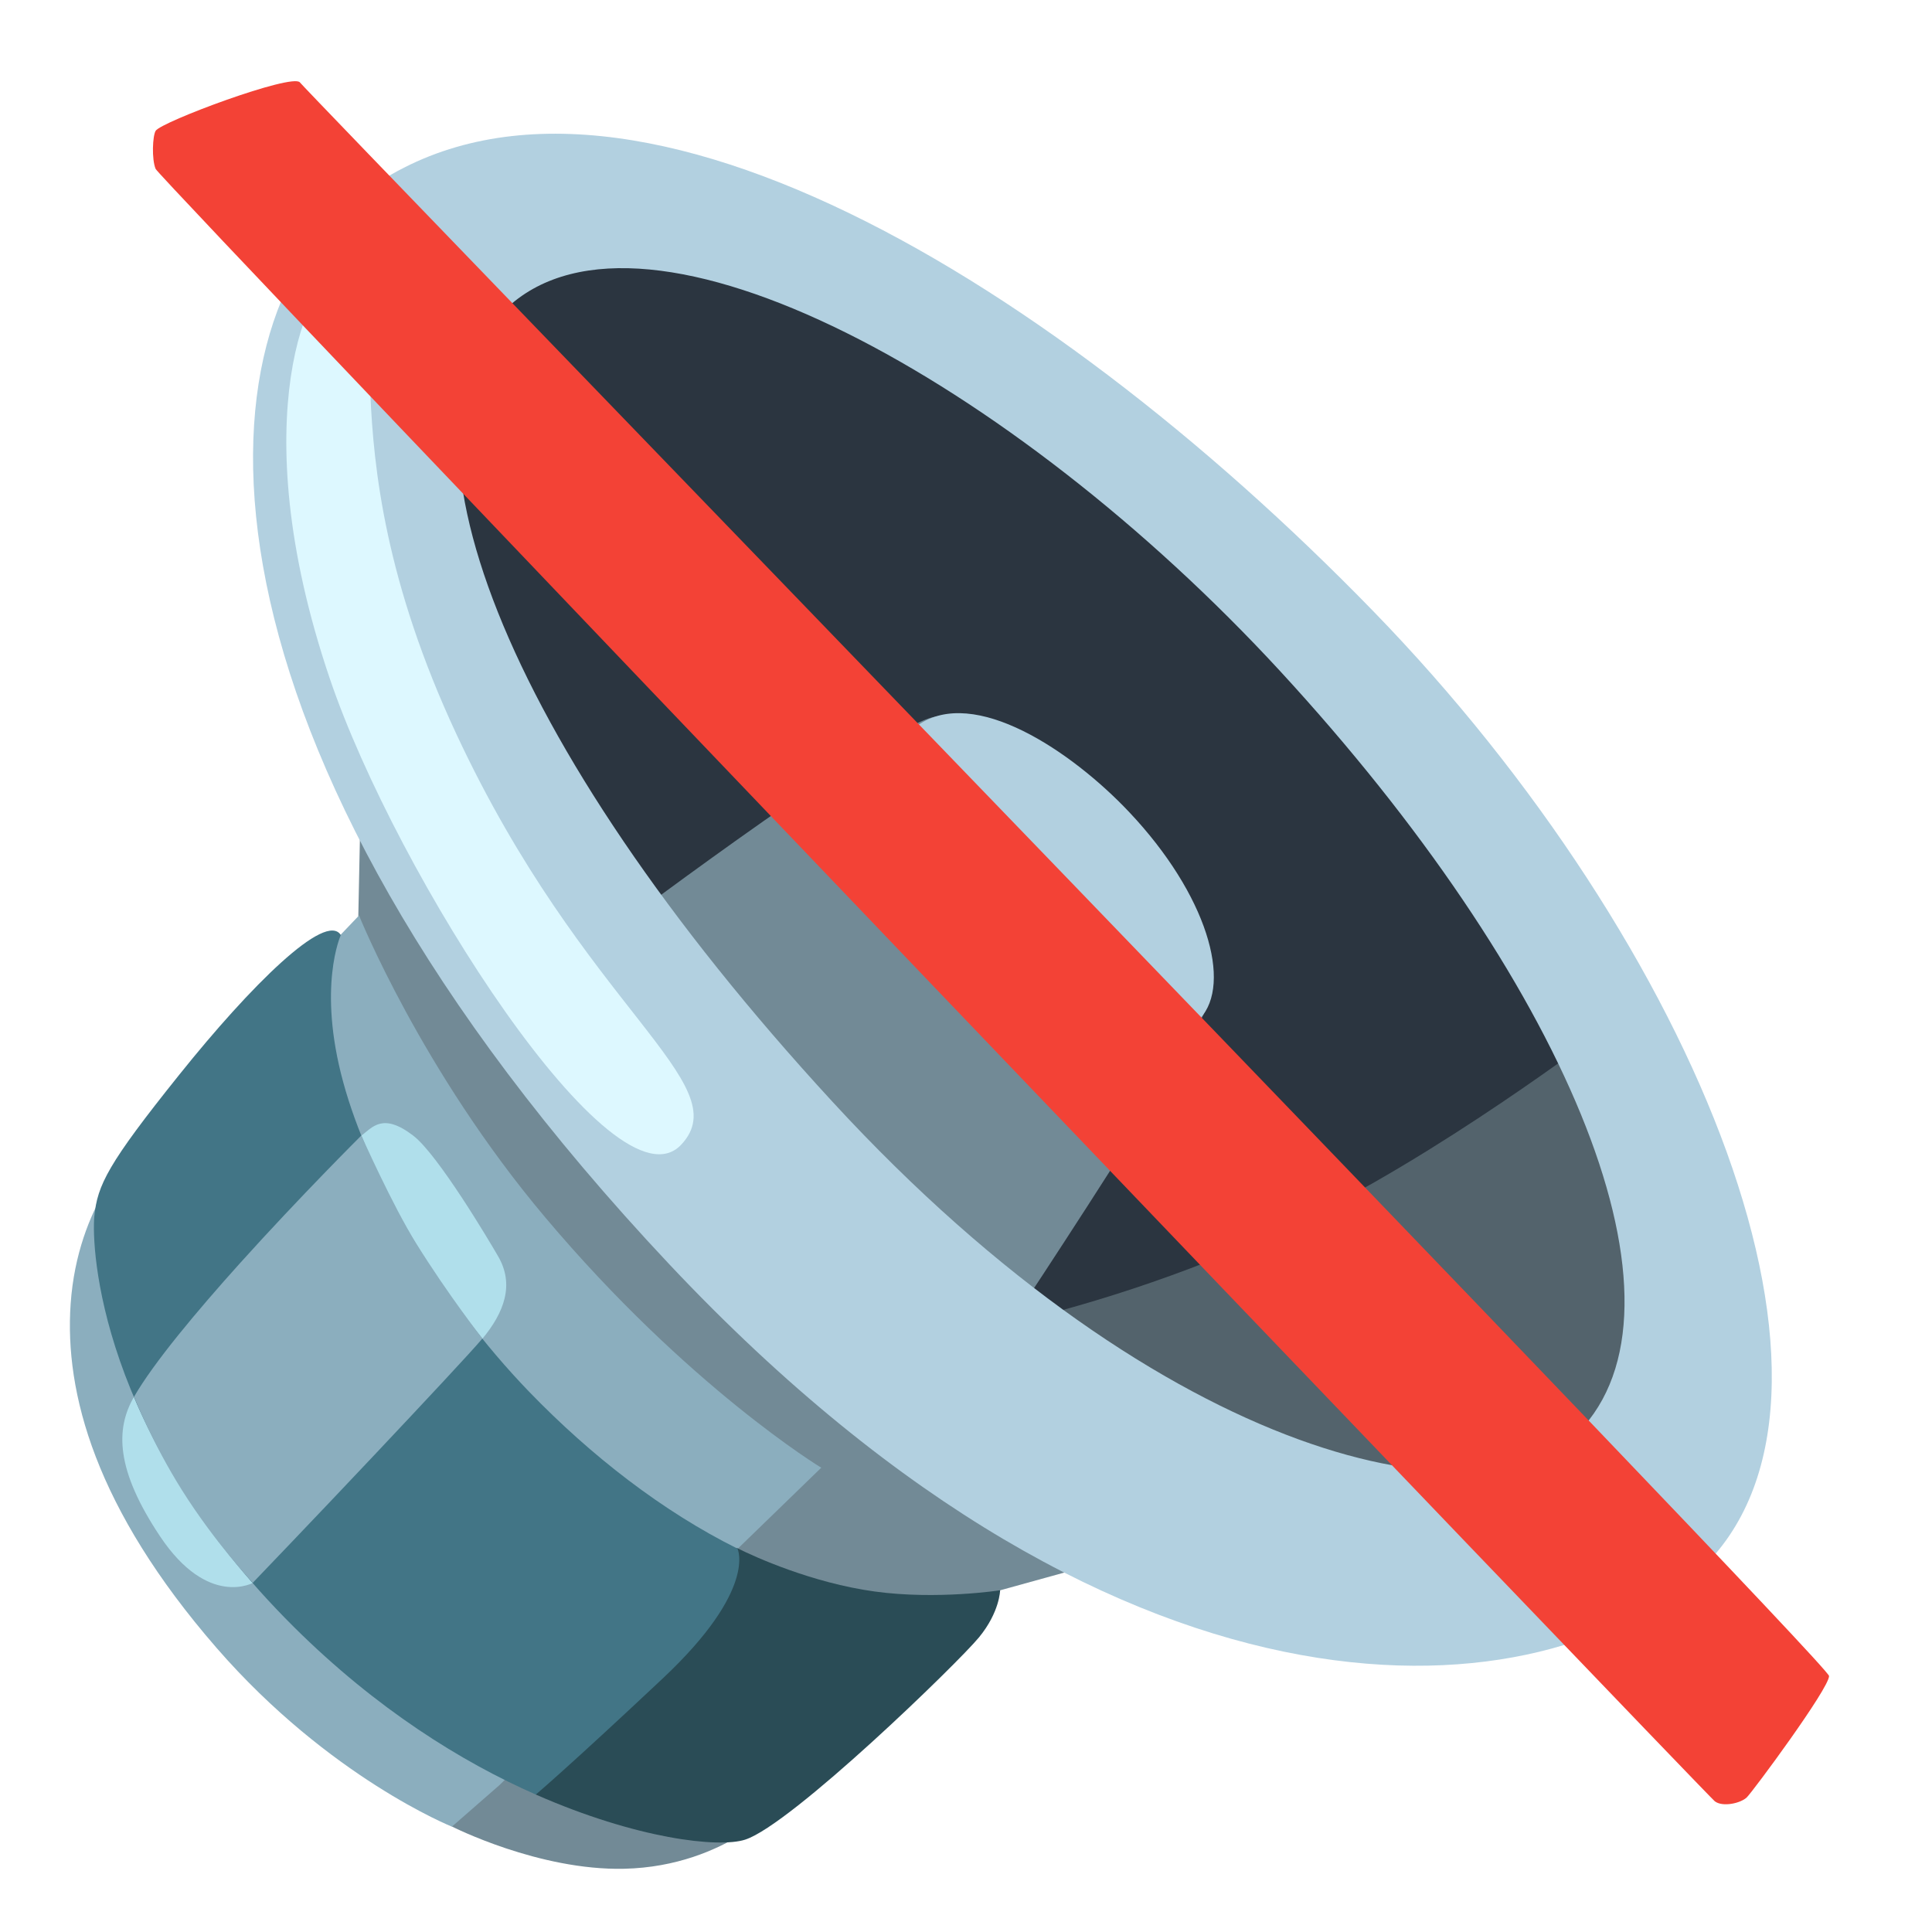
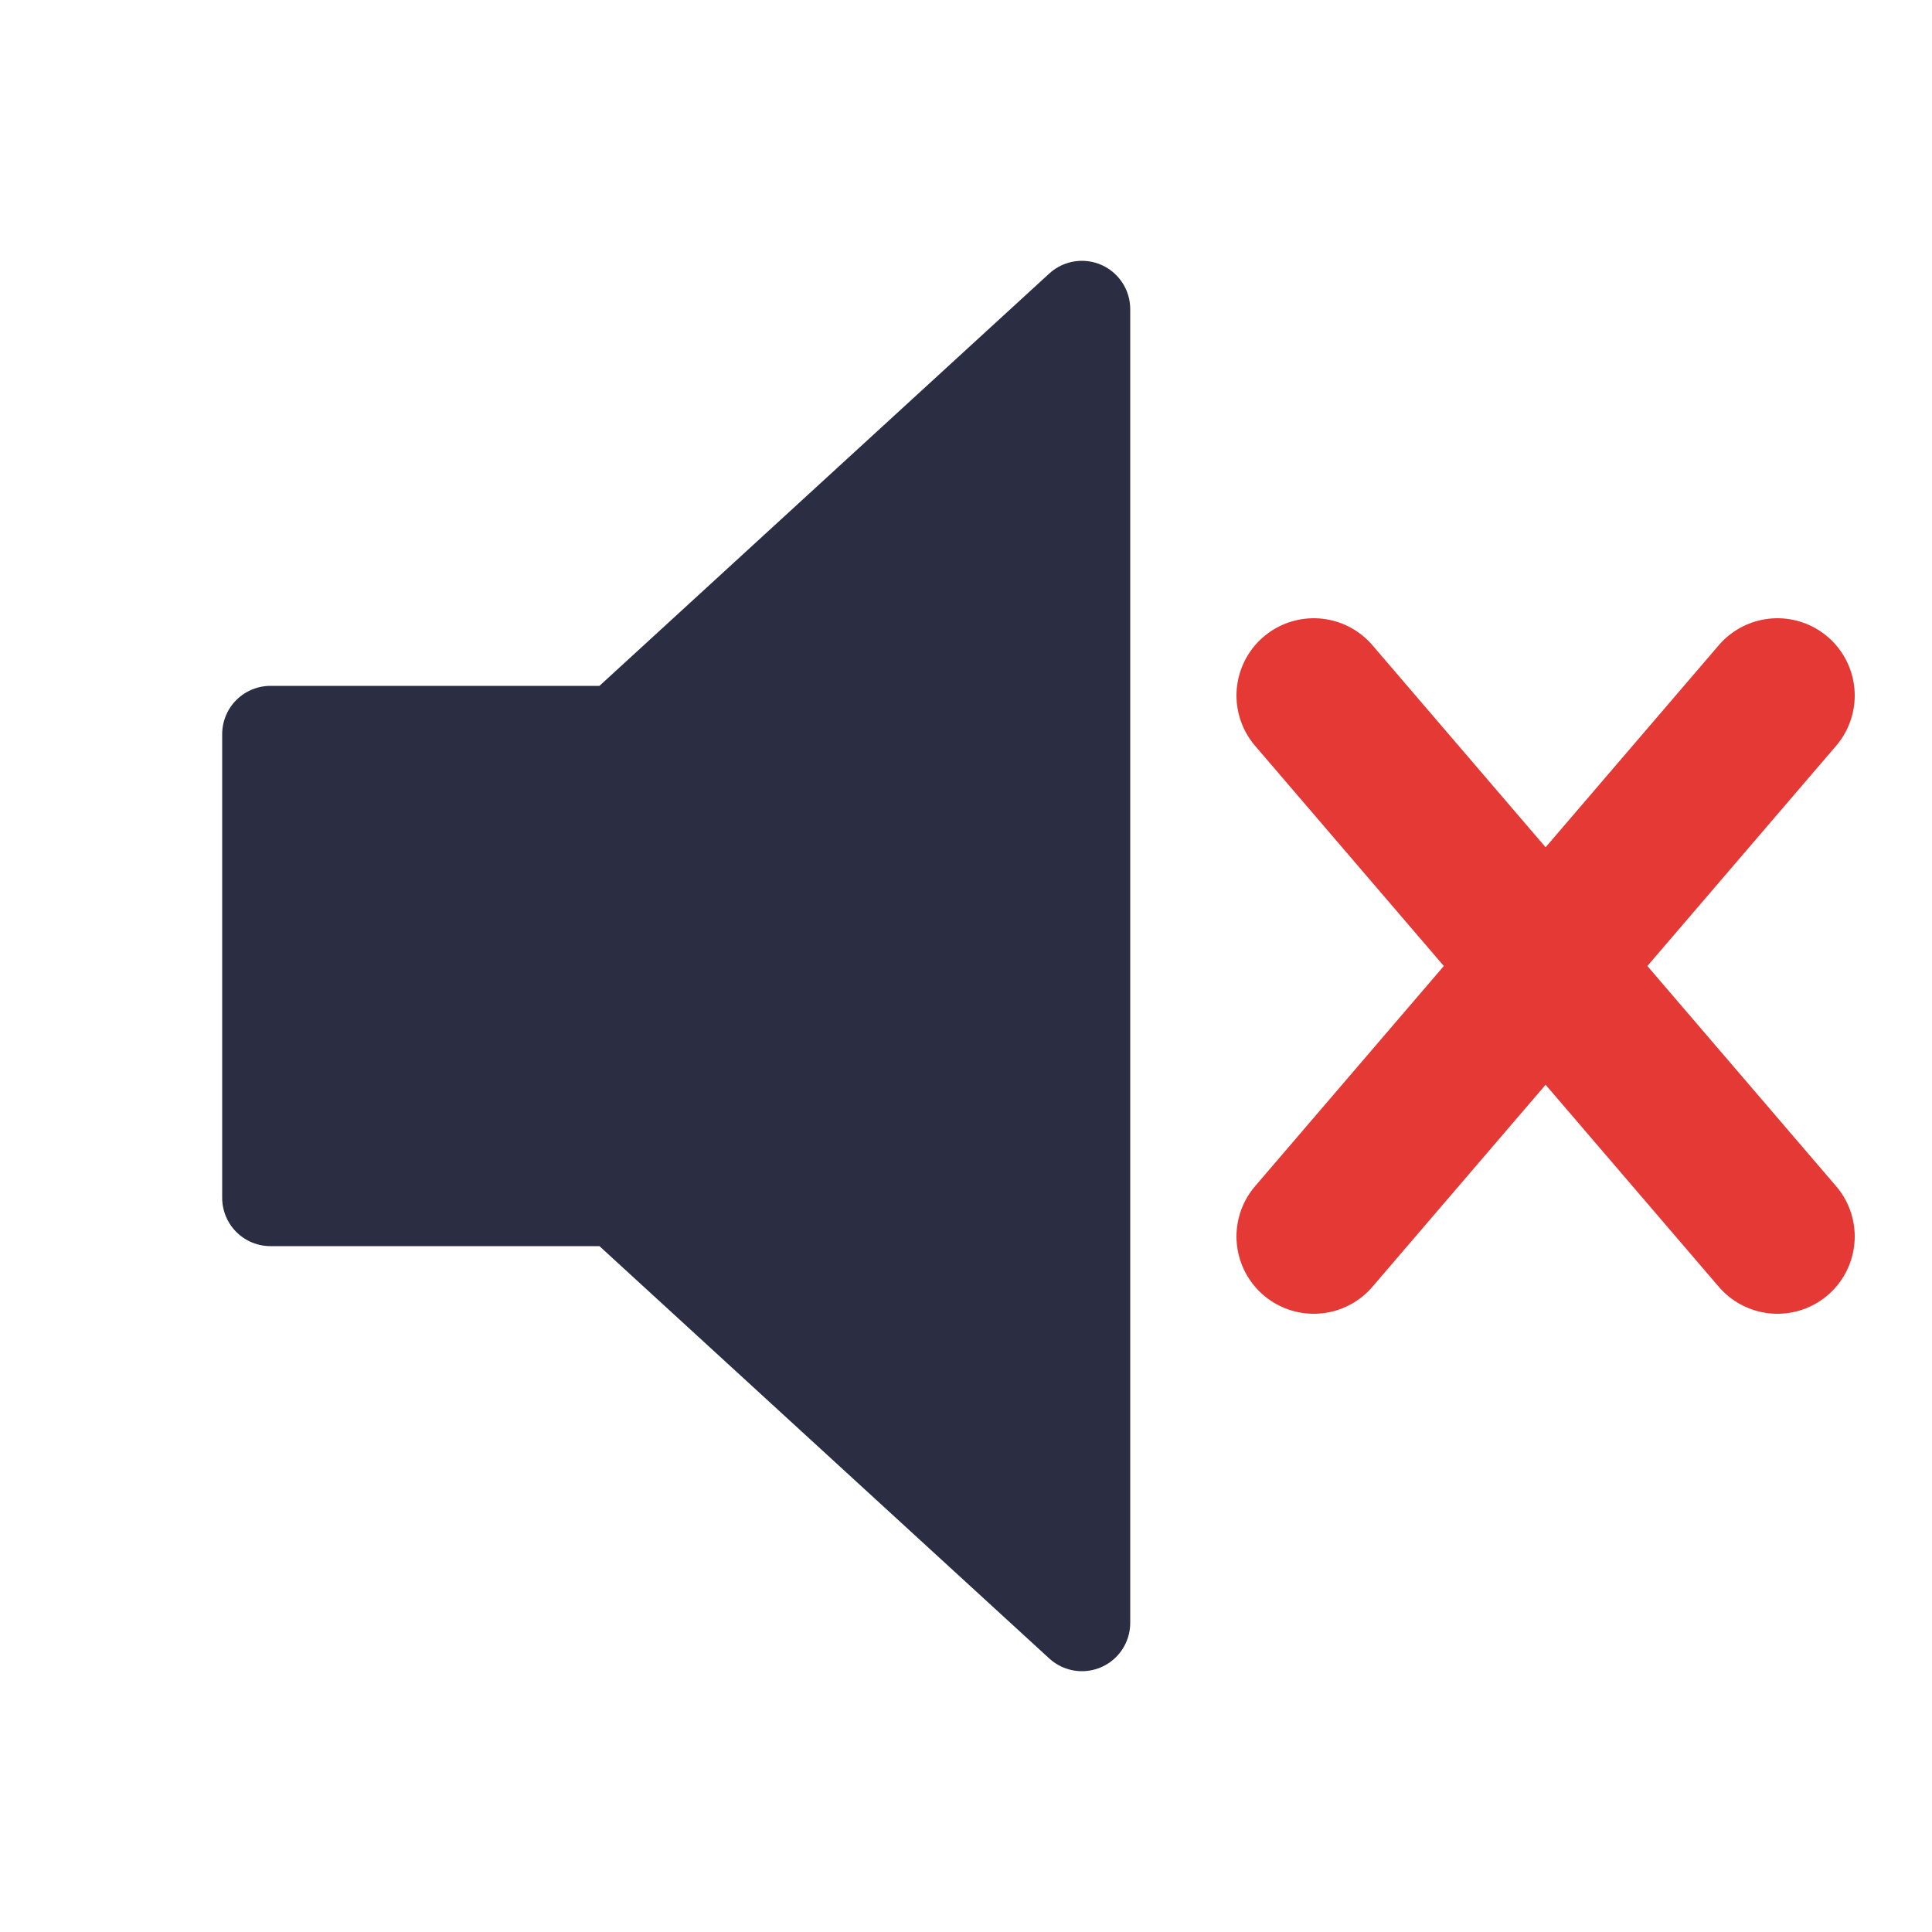
- <svg xmlns="http://www.w3.org/2000/svg" id="No_Speaker" data-name="No Speaker" viewBox="0 0 128 128">
-   <defs>
-   </defs>
-   <path style="fill: #728a96;" d="M26.05,52.7l-2.19,2.1-.14,6.82,6.22,59.39s5.75,2.93,11.42,2.8c6.89-.16,10.6-4.58,10.6-4.58l14.31-13.87,9.33-2.58L26.05,52.7Z" />
-   <path style="fill: #8baebe;" d="M23.79,60.66s4.12,10.25,12.32,19.98c9.47,11.25,18.3,16.6,18.3,16.6l-6.31,6.12-15,14.9-3.16,2.76s-8.12-3.25-15.59-11.84c-8.03-9.24-10.08-16.9-9.67-22.79.46-6.66,4.24-10.16,4.24-10.16l14.86-15.57Z" />
-   <path style="fill: #b0dfeb;" d="M23.89,75.28c.79-.59,1.45-1.6,3.49-.04,1.65,1.27,5.05,7,5.62,7.99,1.09,1.87.42,3.71-1.06,5.49-.67.81-3.87,4.22-7.15,7.7-3.93,4.16-7.97,8.42-7.97,8.42,0,0-3.01,1.75-6.22-3.06-2.92-4.38-2.97-7.09-1.72-9.24,1.32-2.27,4.15-5.65,7.01-8.82,3.98-4.42,8-8.43,8-8.43Z" />
-   <path style="fill: #2a4c56;" d="M35.49,118.89c6.68,2.94,12.12,3.56,13.88,2.99,3.06-.99,14.11-11.72,15.49-13.4s1.4-3.12,1.4-3.12c0,0-4.18.65-8.32.08s-7.94-2.29-9.09-2.87l-12.12.93-1.25,15.37Z" />
-   <polygon style="fill: #53636c;" points="108.31 67.49 89.57 70.19 59.38 83.39 90.83 99.74 110.2 97.35 108.31 67.49" />
-   <path style="fill: #2b3540;" d="M27.69,39.5l1.01-21.26,12.83-3.77,35.09,15.34,29.43,36.85v1.73s-10.84,8.26-20.31,12.73c-15.02,7.09-27.96,8.18-27.96,8.18l-30.09-49.81Z" />
-   <path style="fill: #427586;" d="M35.49,118.89c-4.91-2.16-10.54-5.66-16.01-11.09-12.92-12.83-13.43-25.14-13.23-27.21s.89-3.48,5.63-9.39c4.74-5.92,9.71-10.83,10.7-9.25,0,0-1.57,3.42.16,9.75,1.66,6.11,6.23,14.21,12.33,20.52,4.08,4.22,8.82,7.91,13.79,10.38,0,0,1.34,2.69-4.95,8.6-6.29,5.91-8.42,7.7-8.42,7.7Z" />
-   <path style="fill: #728a96;" d="M41.35,61.1s17.77-13.35,20.67-13.62c2.9-.27,18.26,16.77,18,18.95-.26,2.18-15.83,25.44-15.83,25.44l-18.08-18.87-4.76-11.89Z" />
-   <path style="fill: #b2d0e0;" d="M90.98,40.49C68.94,17.81,39.72.47,23.59,13.14c-10.87,8.54-11.92,35.91,20.77,70.64,30.6,32.51,58.12,29.69,68.22,20.29,12.16-11.32-.11-41.47-21.6-63.58ZM104.93,94.5c-6.12,7.01-27.74,2.44-49.78-21.51-22.04-23.94-29.9-44.99-21.49-52.66,9.2-8.39,33.41,4.89,51.14,24.12,18.71,20.3,27.74,41.33,20.13,50.05Z" />
-   <path style="fill: #b2d0e0;" d="M74.8,53.79c5.19,5.49,6.85,11.37,4.71,13.69-2.14,2.32-8.28,2.1-13.93-4.03-5.88-6.39-8.02-13.11-4.77-15.4,3.73-2.63,10.19,1.72,13.99,5.74Z" />
-   <path style="fill: #ddf8ff;" d="M59.37,49.83c-1.04,1.87-.67,5.38,2.08,9.59,2.75,4.22,6.23,6.6,7.33,5.5s-3.42-4.77-4.95-8.55c-1.45-3.6-.98-5.44-1.41-6.54-.45-1.17-2.2-1.53-3.06,0Z" />
-   <path style="fill: #ddf8ff;" d="M22.45,18.17c-1.79-.12-6.5,9.37-.61,26.76,4.41,13.03,18.87,35.61,23.29,30.91,3.82-4.06-6.39-8.97-14.9-27.22-9.37-20.09-3.23-30.14-7.78-30.44Z" />
-   <path style="fill: #8baebe;" d="M16.74,104.87s4.13-4.3,8.05-8.46c3.28-3.48,6.5-6.92,7.17-7.73,0,0-2.21-2.81-4.38-6.29-1.58-2.53-3.64-7.16-3.64-7.16,0,0-4.07,4.05-8.05,8.47-2.85,3.17-5.7,6.57-7.01,8.84,0,0,1.17,3,3.19,6.21,2.16,3.43,4.67,6.11,4.67,6.11Z" />
-   <path style="fill: #f34236;" d="M19.87,5.46c-.49-.63-9.22,2.62-9.56,3.21-.2.34-.27,1.86,0,2.52s102.78,107.75,103.3,108.15,1.72.13,2.12-.26,5.45-7.21,5.45-8.04S20.46,6.22,19.87,5.46Z" />
+ <svg xmlns="http://www.w3.org/2000/svg" viewBox="0 0 100 100">
+   <path d="M14 38 H32 L56 16 V84 L32 62 H14 Z" fill="#2b2d42" stroke="#2b2d42" stroke-width="5" stroke-linejoin="round" />
+   <path d="M68 36 L92 64 M92 36 L68 64" stroke="#e53935" stroke-width="8" stroke-linecap="round" />
</svg>
